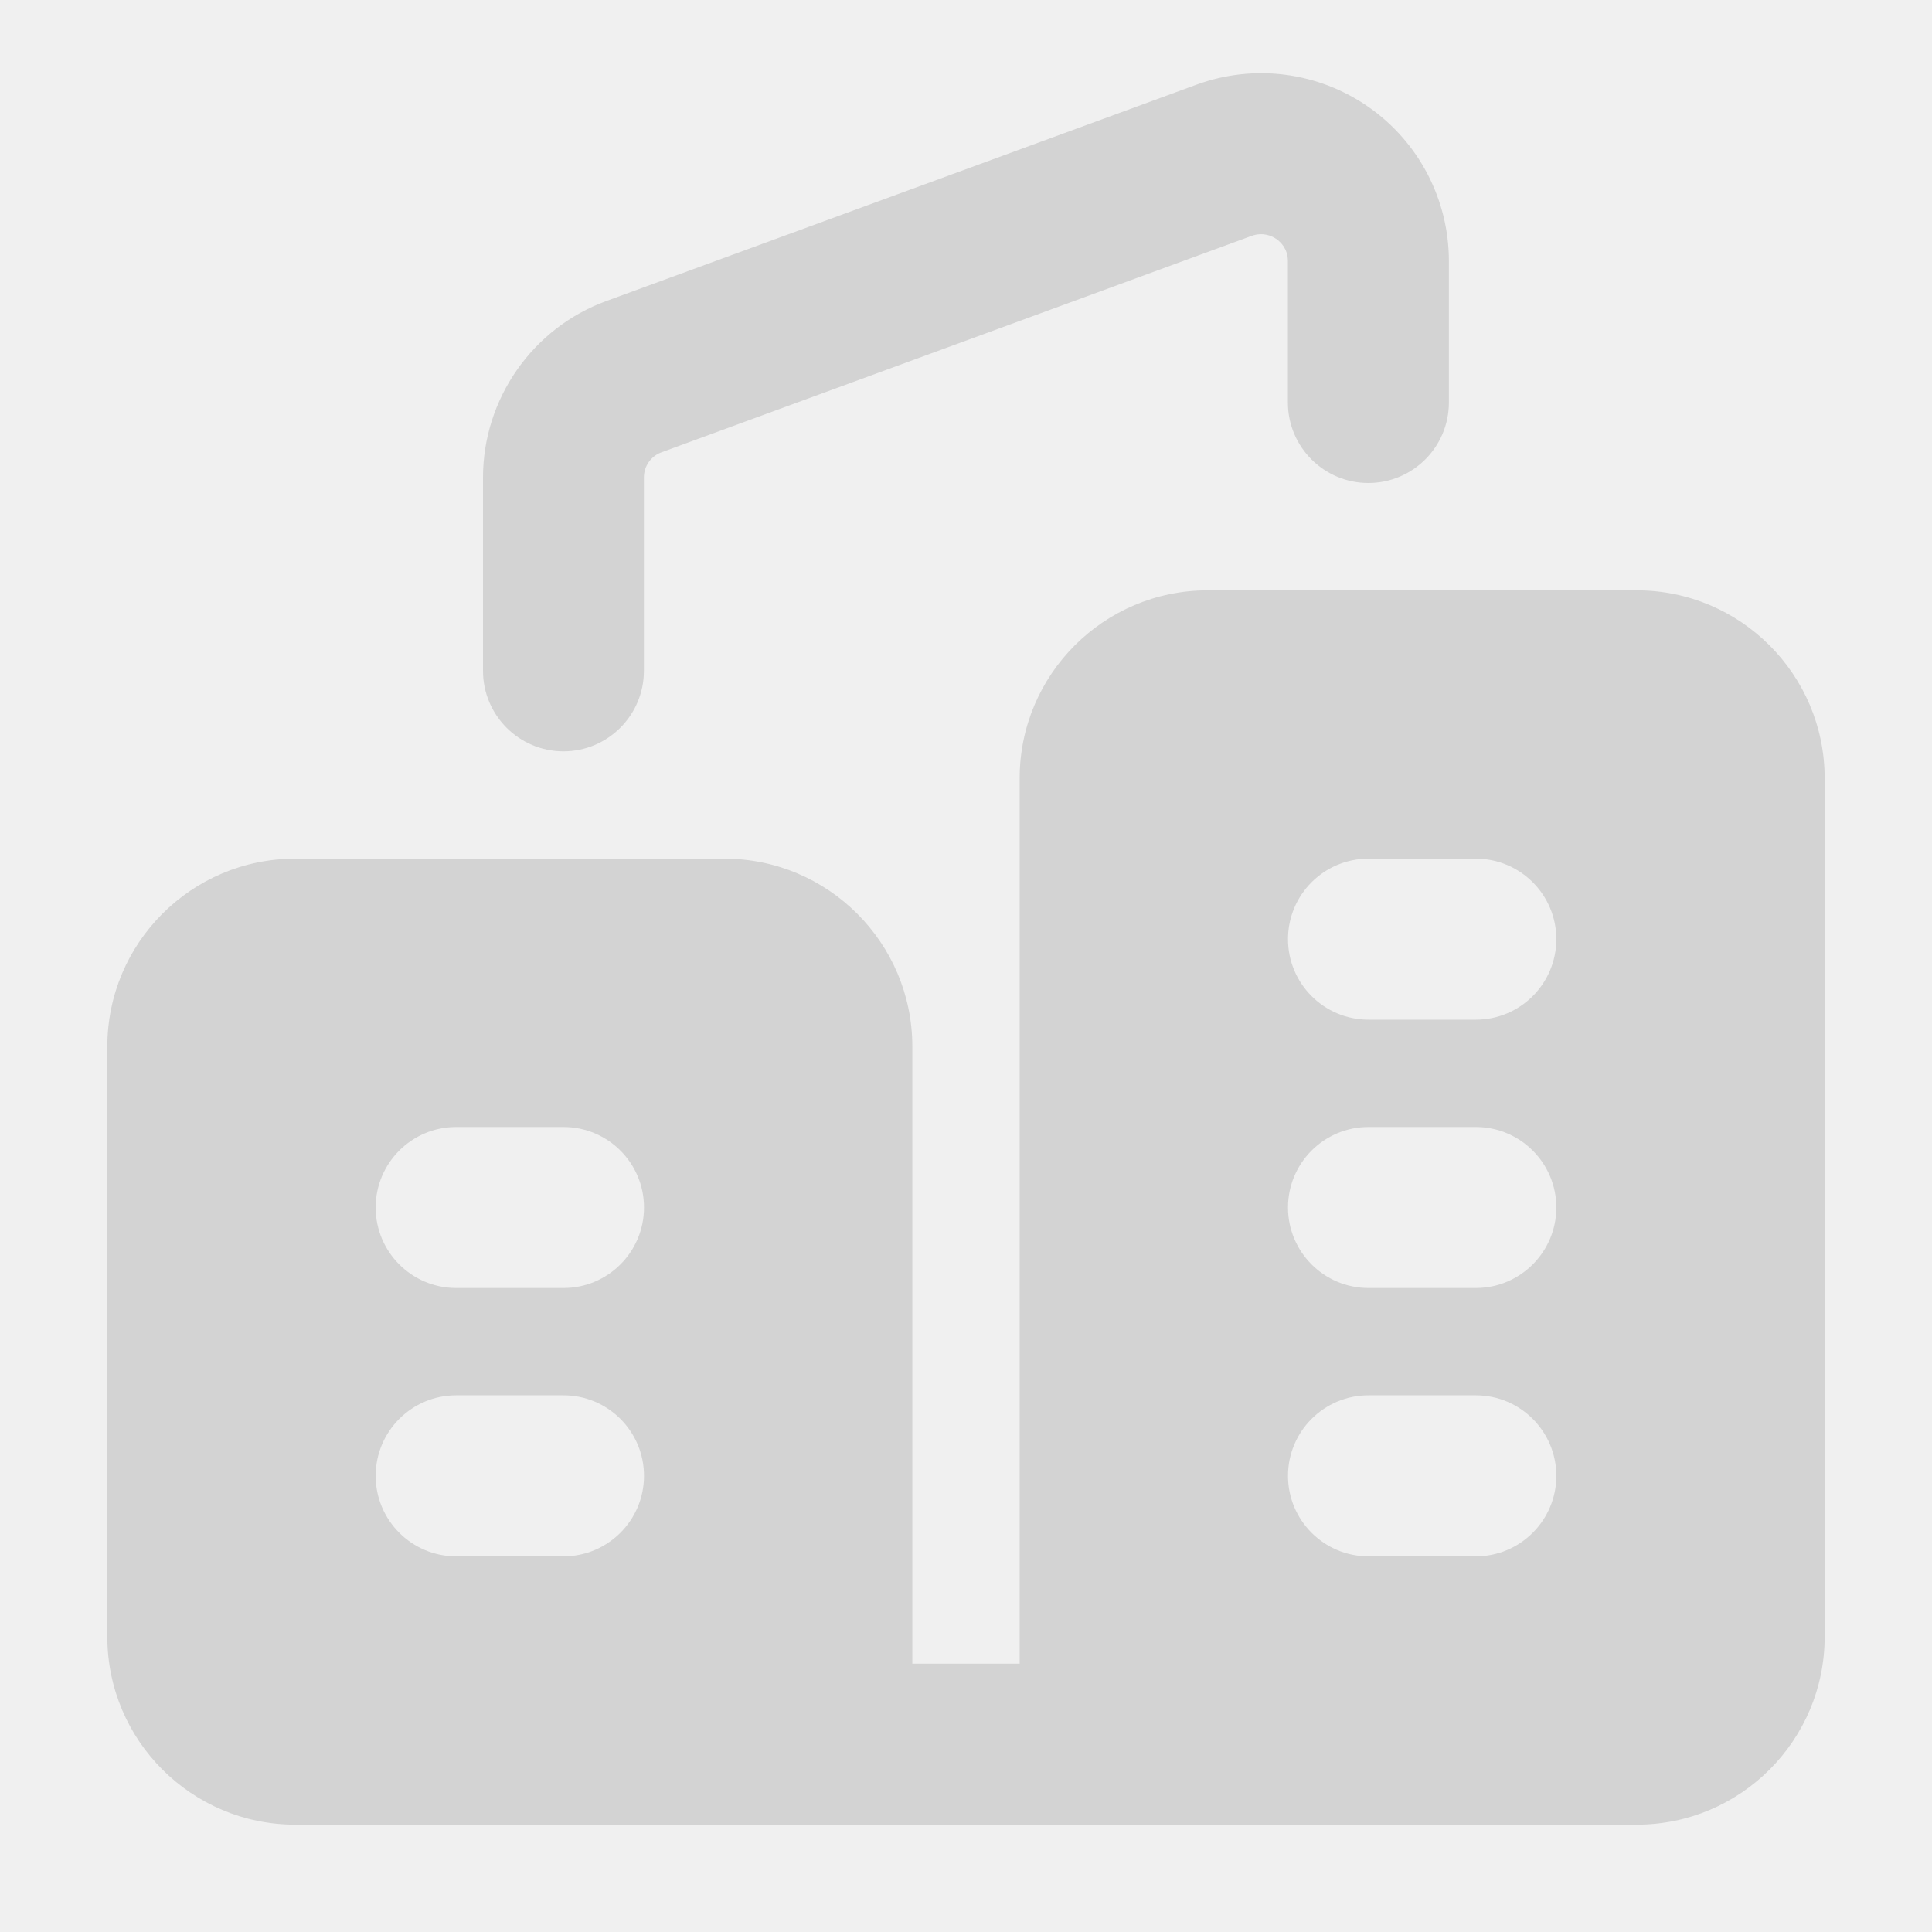
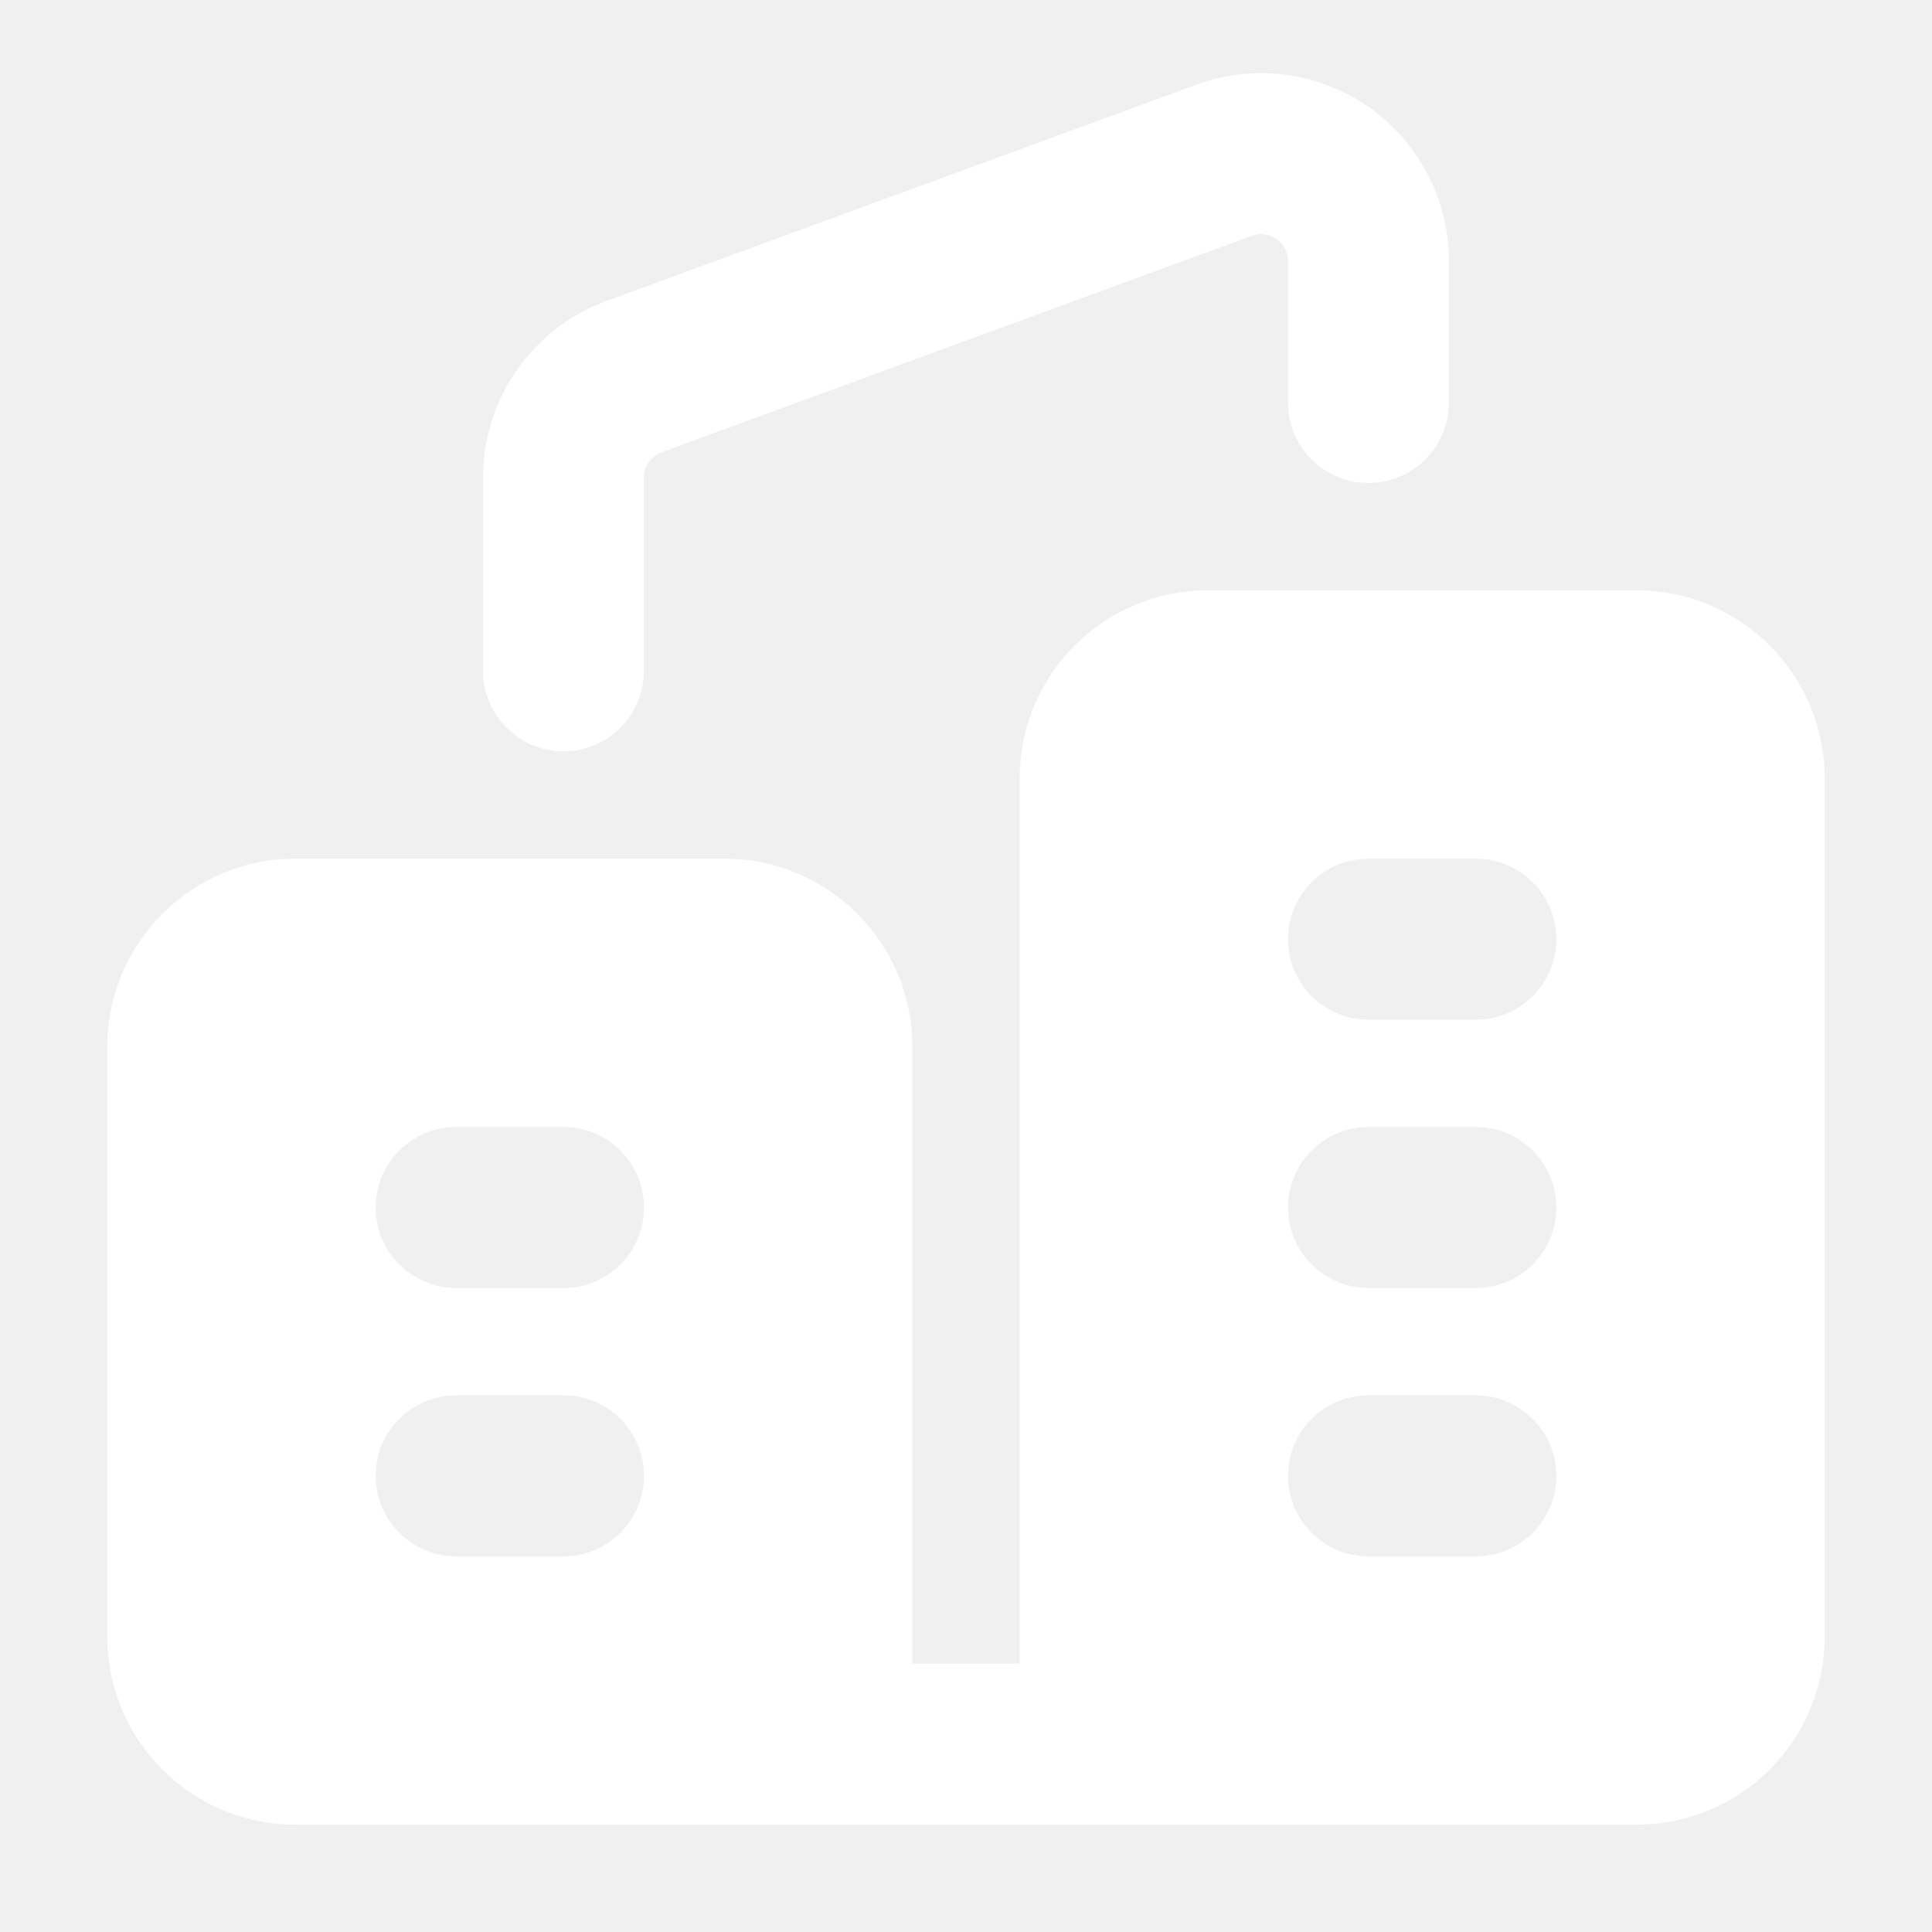
<svg xmlns="http://www.w3.org/2000/svg" height="18" width="18" viewBox="0 0 18 18">
-   <g fill="#D3D3D3" class="nc-icon-wrapper">
-     <path d="M15.25,5.5h-4c-.965,0-1.75,.785-1.75,1.75V15.5h-1v-5.75c0-.965-.785-1.75-1.75-1.75H2.75c-.965,0-1.75,.785-1.75,1.75v5.5c0,.965,.785,1.75,1.75,1.75H15.25c.965,0,1.75-.785,1.75-1.75V7.25c0-.965-.785-1.75-1.75-1.75ZM5.25,14.5h-1c-.414,0-.75-.336-.75-.75s.336-.75,.75-.75h1c.414,0,.75,.336,.75,.75s-.336,.75-.75,.75Zm0-2.5h-1c-.414,0-.75-.336-.75-.75s.336-.75,.75-.75h1c.414,0,.75,.336,.75,.75s-.336,.75-.75,.75Zm8.5,2.5h-1c-.414,0-.75-.336-.75-.75s.336-.75,.75-.75h1c.414,0,.75,.336,.75,.75s-.336,.75-.75,.75Zm0-2.5h-1c-.414,0-.75-.336-.75-.75s.336-.75,.75-.75h1c.414,0,.75,.336,.75,.75s-.336,.75-.75,.75Zm0-2.5h-1c-.414,0-.75-.336-.75-.75s.336-.75,.75-.75h1c.414,0,.75,.336,.75,.75s-.336,.75-.75,.75Z" fill="#D3D3D3" />
+   <g fill="#ffffff" class="nc-icon-wrapper">
+     <path d="M15.25,5.5h-4c-.965,0-1.75,.785-1.75,1.75V15.5h-1v-5.75c0-.965-.785-1.75-1.75-1.75H2.75c-.965,0-1.75,.785-1.75,1.75v5.5c0,.965,.785,1.75,1.75,1.75H15.25c.965,0,1.75-.785,1.75-1.75V7.25c0-.965-.785-1.75-1.75-1.75ZM5.25,14.5h-1c-.414,0-.75-.336-.75-.75s.336-.75,.75-.75h1c.414,0,.75,.336,.75,.75s-.336,.75-.75,.75Zm0-2.5h-1c-.414,0-.75-.336-.75-.75s.336-.75,.75-.75h1c.414,0,.75,.336,.75,.75s-.336,.75-.75,.75Zm8.5,2.5h-1c-.414,0-.75-.336-.75-.75s.336-.75,.75-.75h1c.414,0,.75,.336,.75,.75s-.336,.75-.75,.75Zm0-2.5h-1c-.414,0-.75-.336-.75-.75s.336-.75,.75-.75h1c.414,0,.75,.336,.75,.75s-.336,.75-.75,.75Zm0-2.5h-1c-.414,0-.75-.336-.75-.75s.336-.75,.75-.75h1c.414,0,.75,.336,.75,.75s-.336,.75-.75,.75Z" />
    <path d="M5.25,7c-.414,0-.75-.336-.75-.75v-1.802c0-.731,.461-1.392,1.148-1.643L11.147,.789c.537-.197,1.136-.119,1.604,.208s.748,.863,.748,1.435v1.318c0,.414-.336,.75-.75,.75s-.75-.336-.75-.75v-1.318c0-.113-.067-.177-.107-.205s-.123-.067-.229-.03l-5.5,2.017c-.099,.036-.164,.13-.164,.234v1.802c0,.414-.336,.75-.75,.75Z" data-color="color-2" />
  </g>
</svg>
